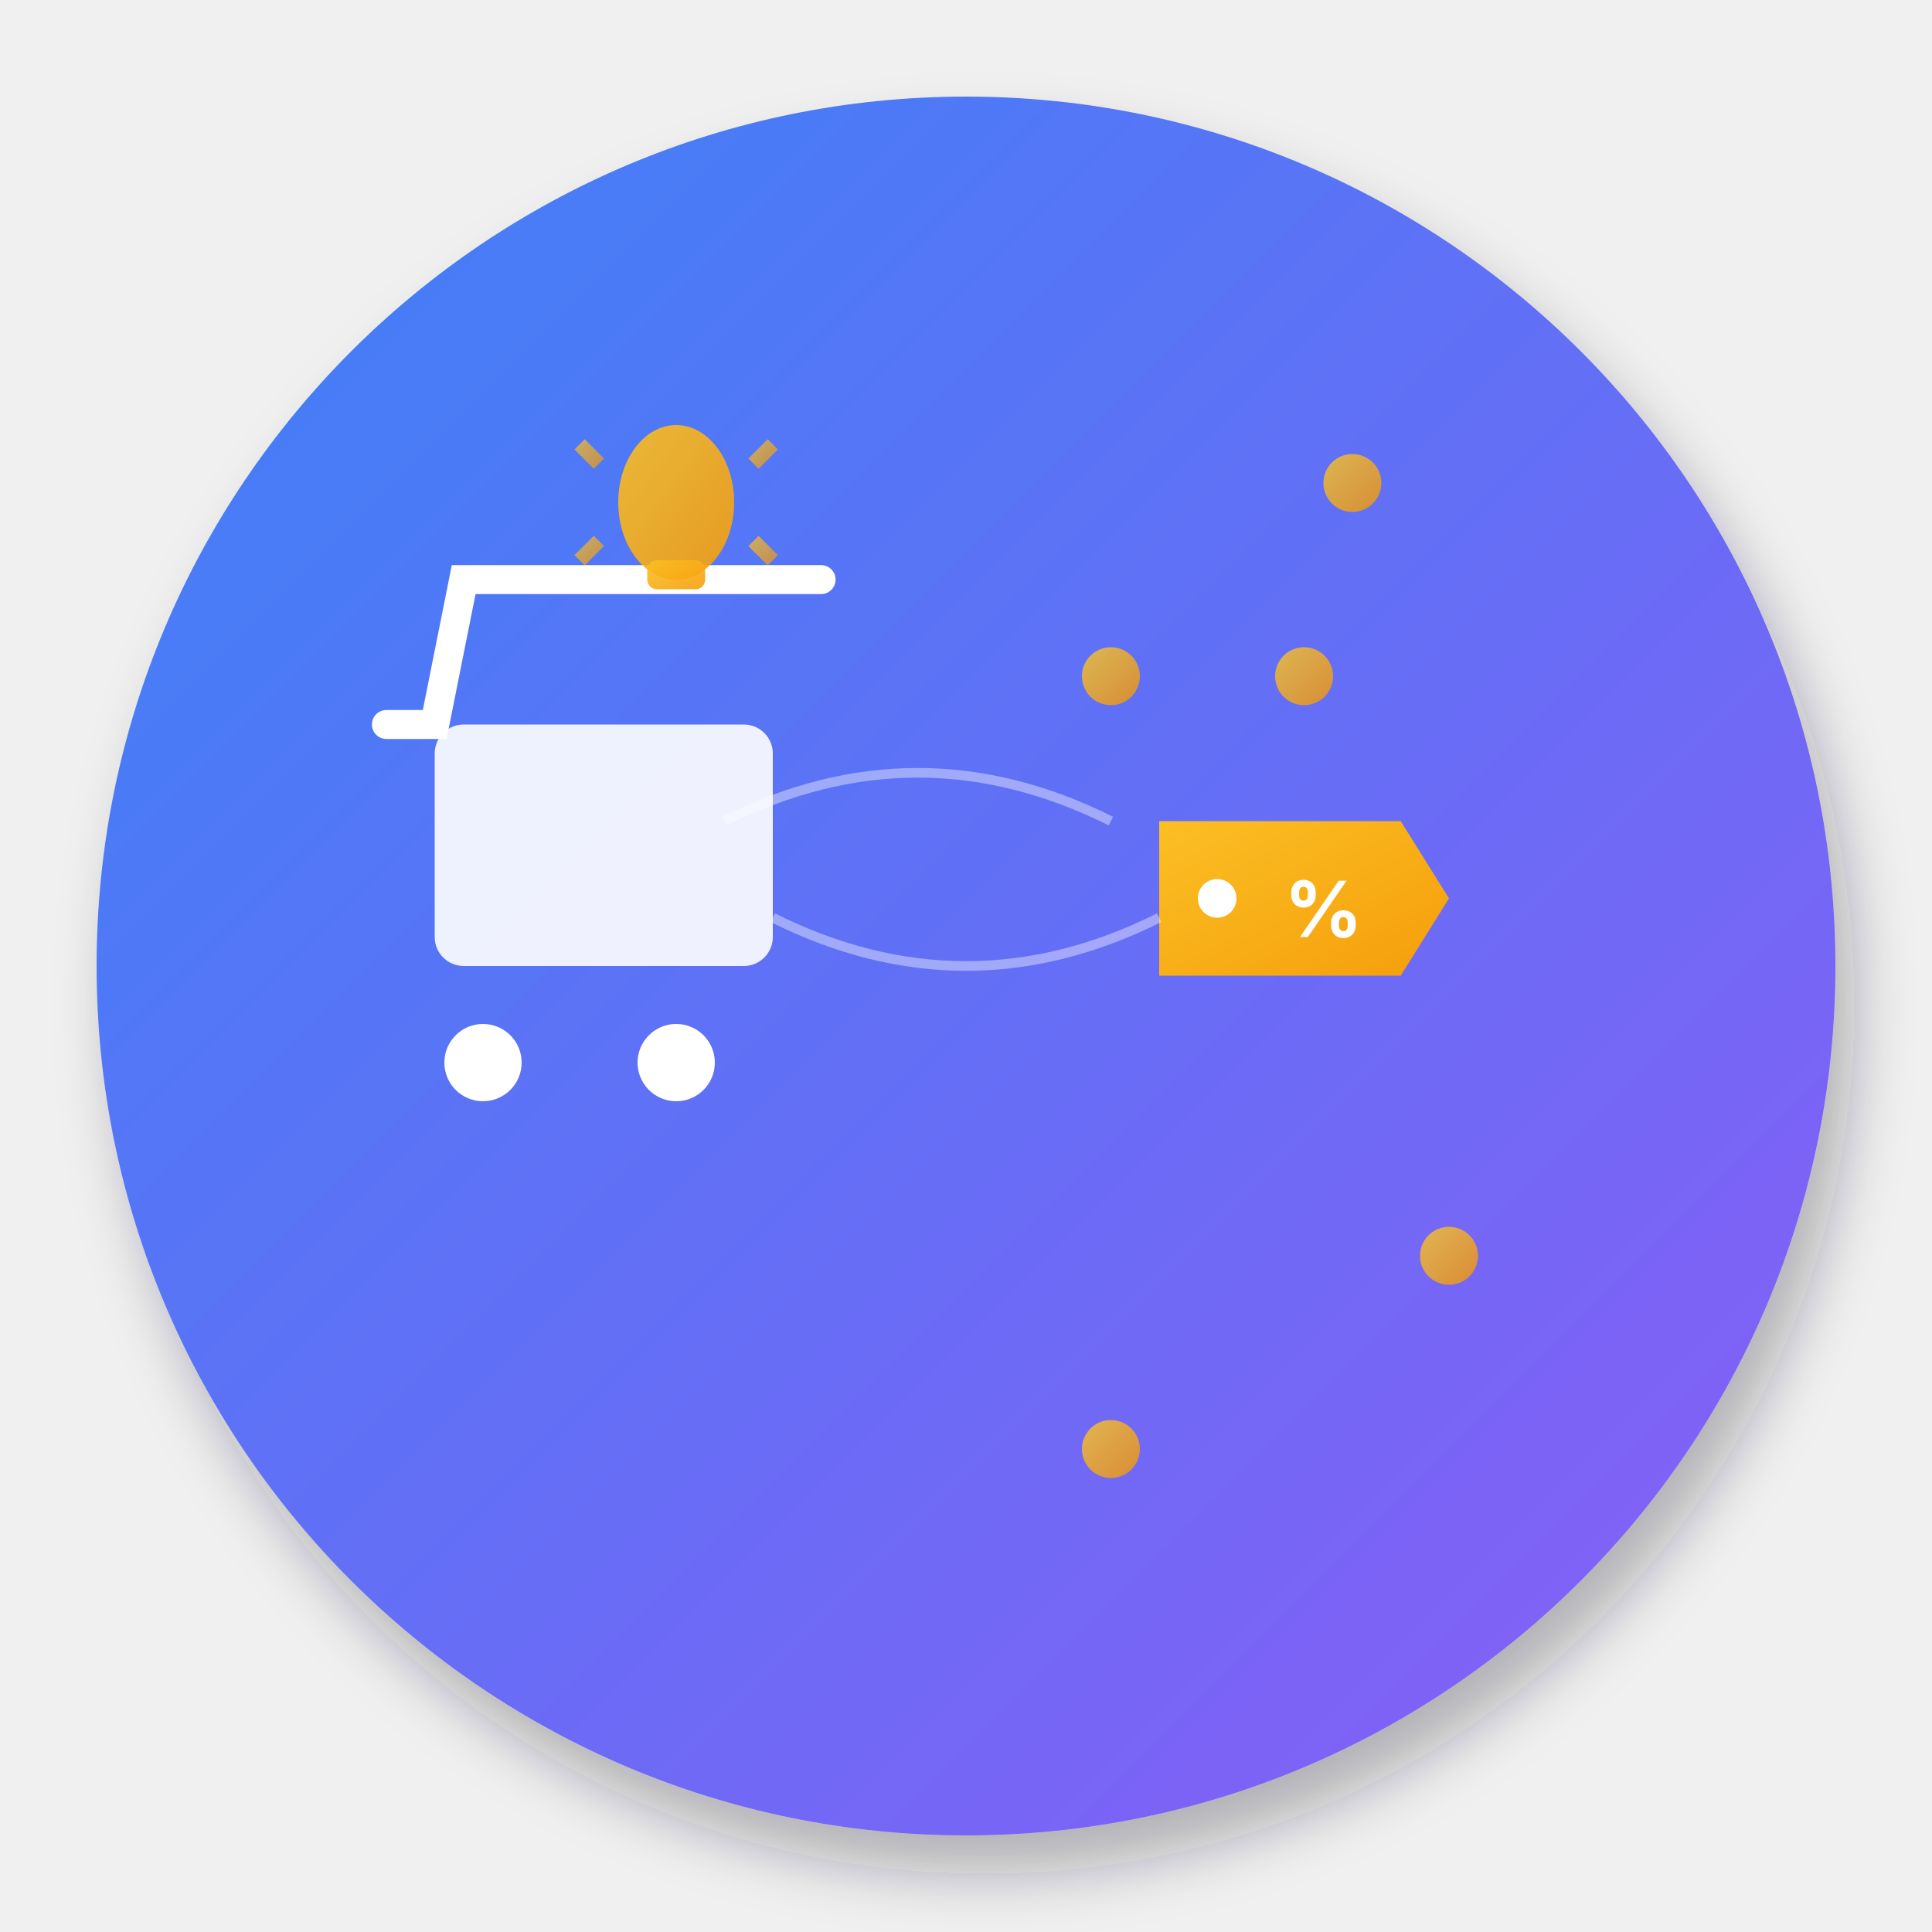
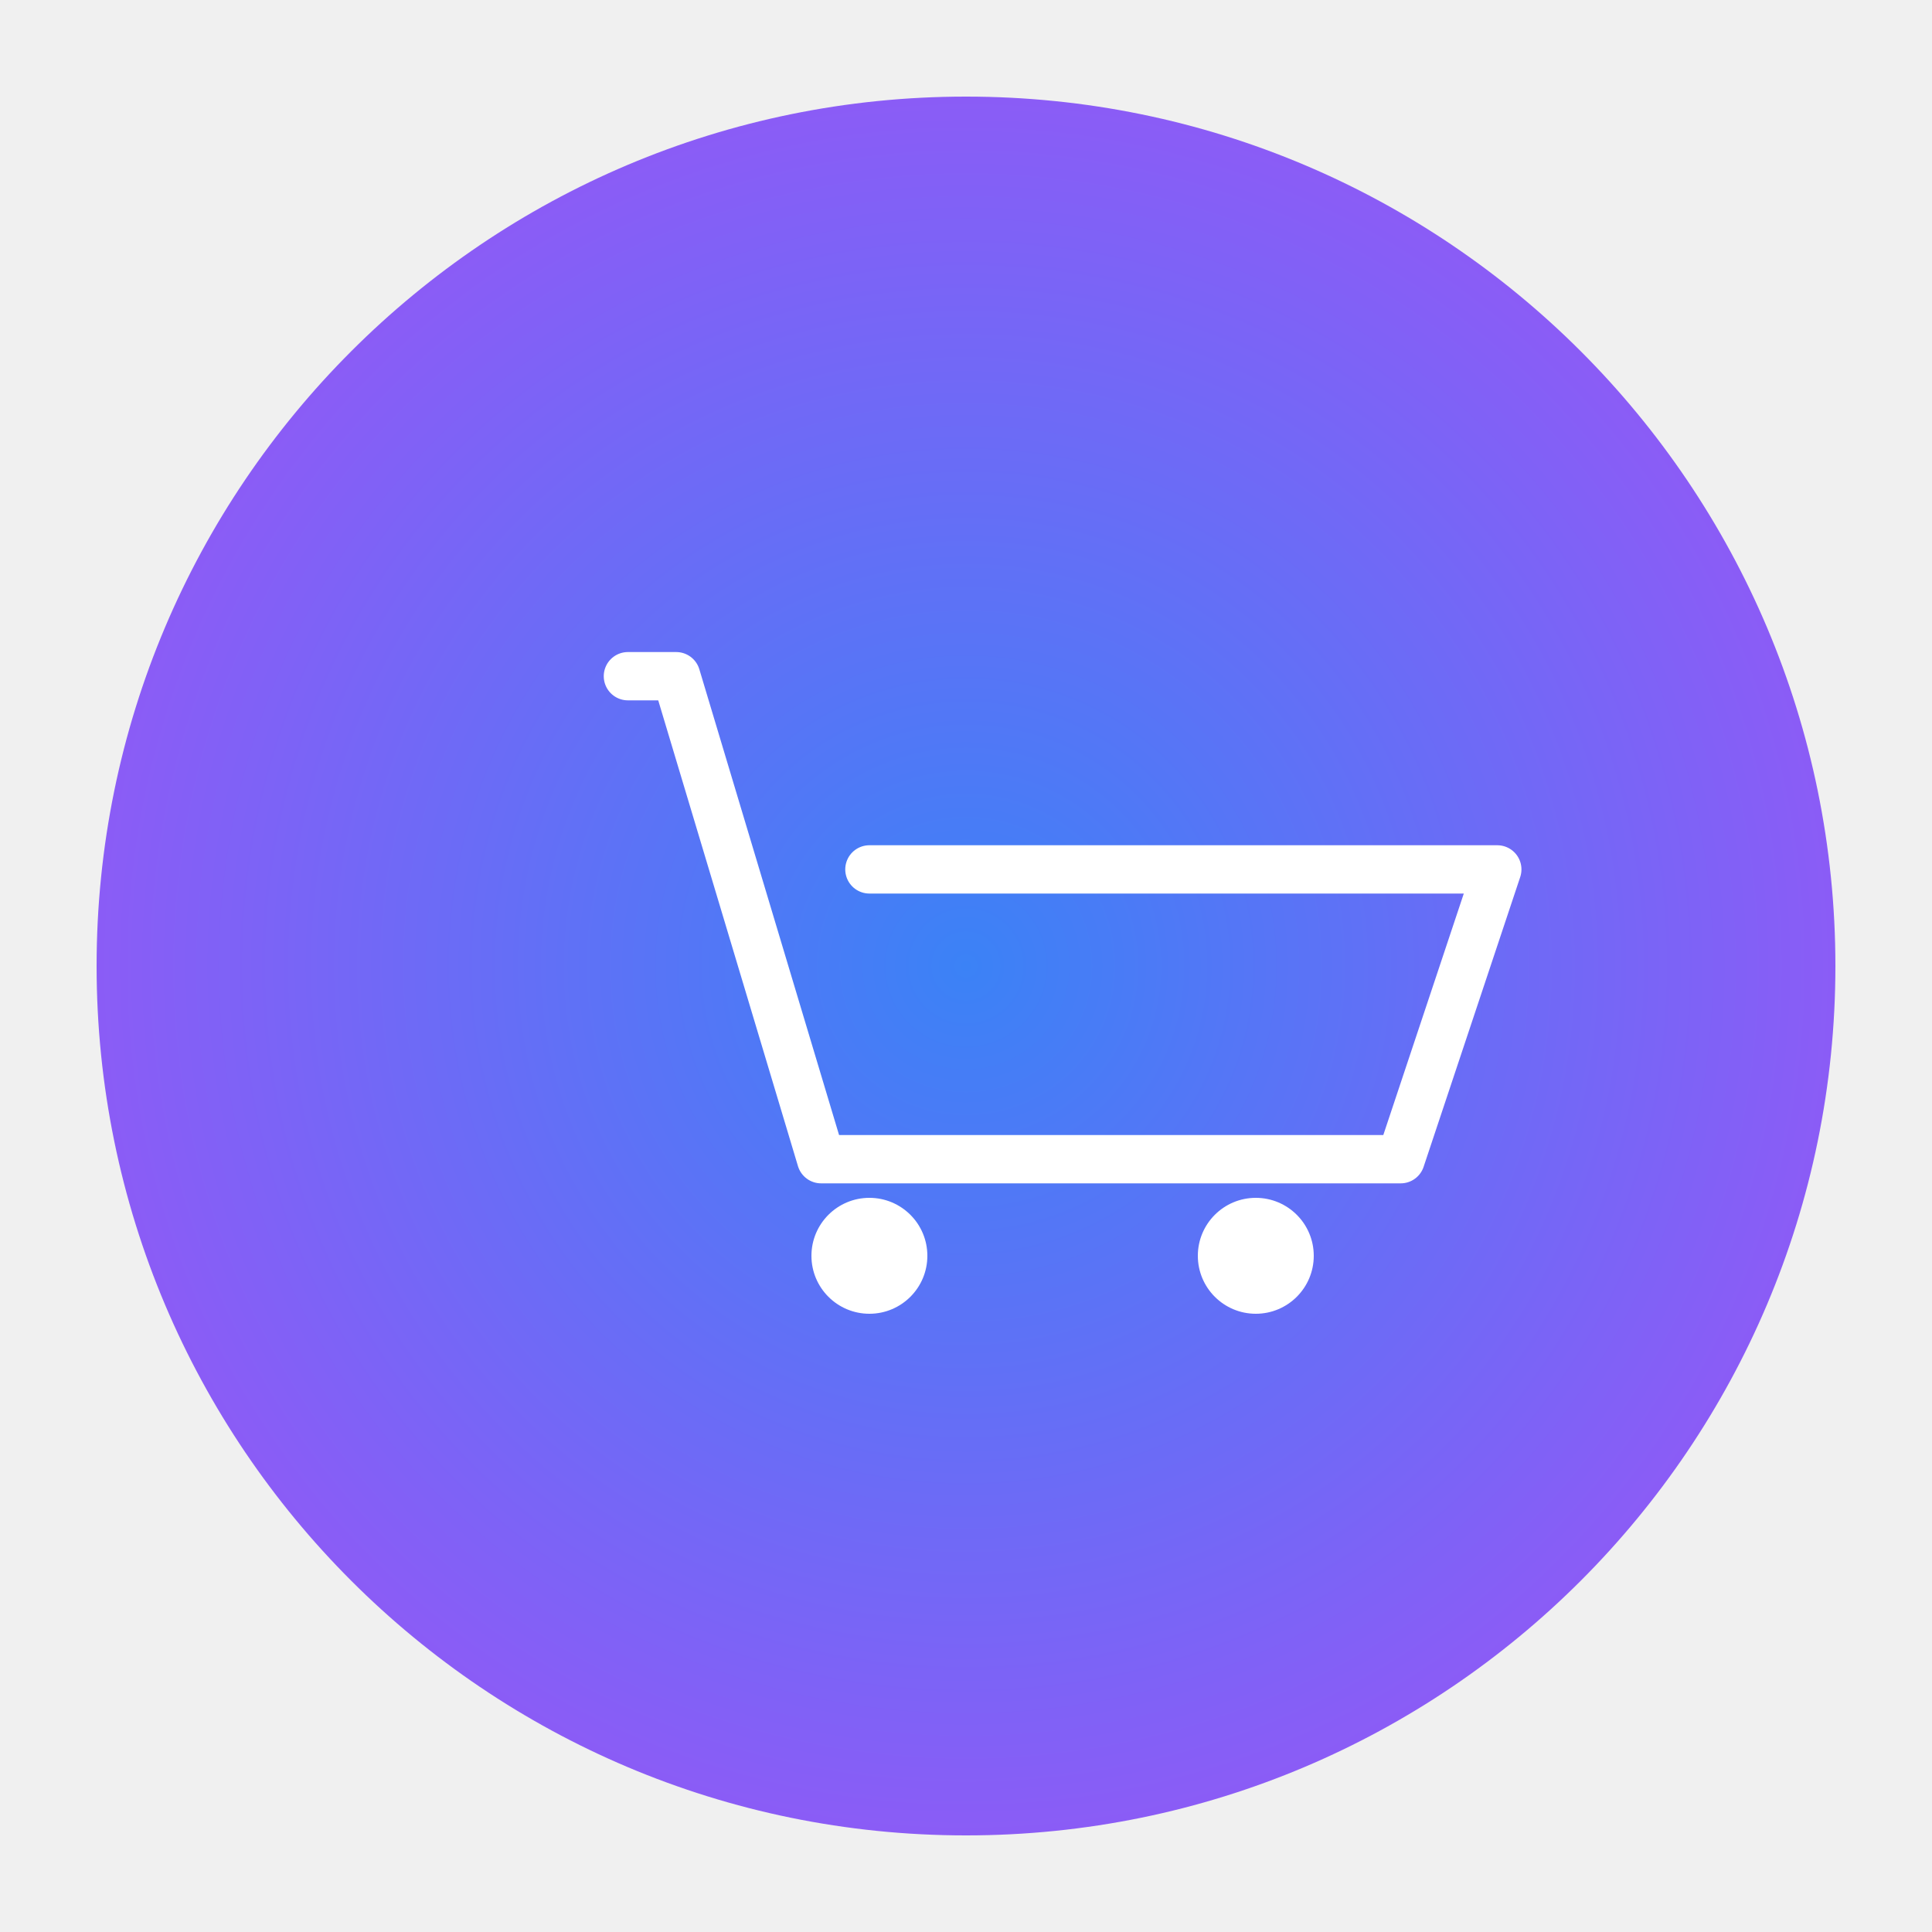
- <svg xmlns="http://www.w3.org/2000/svg" width="200" height="200" viewBox="0 0 200 200">
+ <svg xmlns="http://www.w3.org/2000/svg" width="200" height="200" viewBox="0 0 200 200" fill="none">
  <defs>
-     <linearGradient id="primaryGradient" x1="0%" y1="0%" x2="100%" y2="100%">
-       <stop offset="0%" style="stop-color:#3b82f6" />
-       <stop offset="100%" style="stop-color:#8b5cf6" />
-     </linearGradient>
-     <linearGradient id="accentGradient" x1="0%" y1="0%" x2="100%" y2="100%">
-       <stop offset="0%" style="stop-color:#fbbf24" />
-       <stop offset="100%" style="stop-color:#f59e0b" />
-     </linearGradient>
-     <filter id="shadow" x="-20%" y="-20%" width="140%" height="140%">
-       <feDropShadow dx="2" dy="4" stdDeviation="3" flood-color="#1a202c" flood-opacity="0.3" />
-     </filter>
+     <radialGradient id="bluePurpleGradient" cx="50%" cy="50%" r="50%">
+       <stop offset="0%" stop-color="#3b82f6" />
+       <stop offset="100%" stop-color="#8b5cf6" />
+     </radialGradient>
  </defs>
-   <circle cx="100" cy="100" r="90" fill="url(#primaryGradient)" filter="url(#shadow)" />
-   <rect x="45" y="75" width="35" height="25" rx="3" fill="white" opacity="0.9" />
-   <path d="M 40 75 L 45 75 L 48 60 L 85 60" stroke="white" stroke-width="3" fill="none" stroke-linecap="round" />
-   <circle cx="50" cy="110" r="4" fill="white" />
-   <circle cx="70" cy="110" r="4" fill="white" />
-   <g stroke="url(#accentGradient)" stroke-width="2" fill="none" opacity="0.8">
-     <line x1="110" y1="50" x2="140" y2="50" />
-     <line x1="115" y1="70" x2="135" y2="70" />
-     <line x1="120" y1="130" x2="150" y2="130" />
-     <line x1="115" y1="150" x2="145" y2="150" />
-     <line x1="125" y1="50" x2="125" y2="70" />
-     <line x1="135" y1="130" x2="135" y2="150" />
-     <circle cx="140" cy="50" r="2" fill="url(#accentGradient)" />
-     <circle cx="115" cy="70" r="2" fill="url(#accentGradient)" />
-     <circle cx="135" cy="70" r="2" fill="url(#accentGradient)" />
-     <circle cx="150" cy="130" r="2" fill="url(#accentGradient)" />
-     <circle cx="115" cy="150" r="2" fill="url(#accentGradient)" />
-   </g>
-   <g transform="translate(120, 85)">
-     <path d="M 0 0 L 25 0 L 30 8 L 25 16 L 0 16 Z" fill="url(#accentGradient)" />
-     <circle cx="6" cy="8" r="2" fill="white" />
-     <text x="17" y="12" font-family="Inter, sans-serif" font-size="8" font-weight="bold" fill="white" text-anchor="middle">%</text>
-   </g>
-   <g transform="translate(60, 40)">
-     <ellipse cx="10" cy="12" rx="6" ry="8" fill="url(#accentGradient)" opacity="0.9" />
-     <rect x="7" y="18" width="6" height="3" rx="1" fill="url(#accentGradient)" opacity="0.9" />
-     <g stroke="url(#accentGradient)" stroke-width="1.5" opacity="0.7">
-       <line x1="2" y1="8" x2="0" y2="6" />
-       <line x1="18" y1="8" x2="20" y2="6" />
-       <line x1="2" y1="16" x2="0" y2="18" />
-       <line x1="18" y1="16" x2="20" y2="18" />
-     </g>
-   </g>
-   <g stroke="white" stroke-width="1" opacity="0.4" fill="none">
-     <path d="M 75 85 Q 95 75 115 85" />
-     <path d="M 80 95 Q 100 105 120 95" />
-   </g>
+   <circle cx="100" cy="100" r="90" fill="url(#bluePurpleGradient)" />
+   <path d="M65 70h5l15 50h60l10-30H90" stroke="white" stroke-width="5" stroke-linecap="round" stroke-linejoin="round" />
+   <circle cx="90" cy="130" r="6" fill="white" />
+   <circle cx="130" cy="130" r="6" fill="white" />
</svg>
